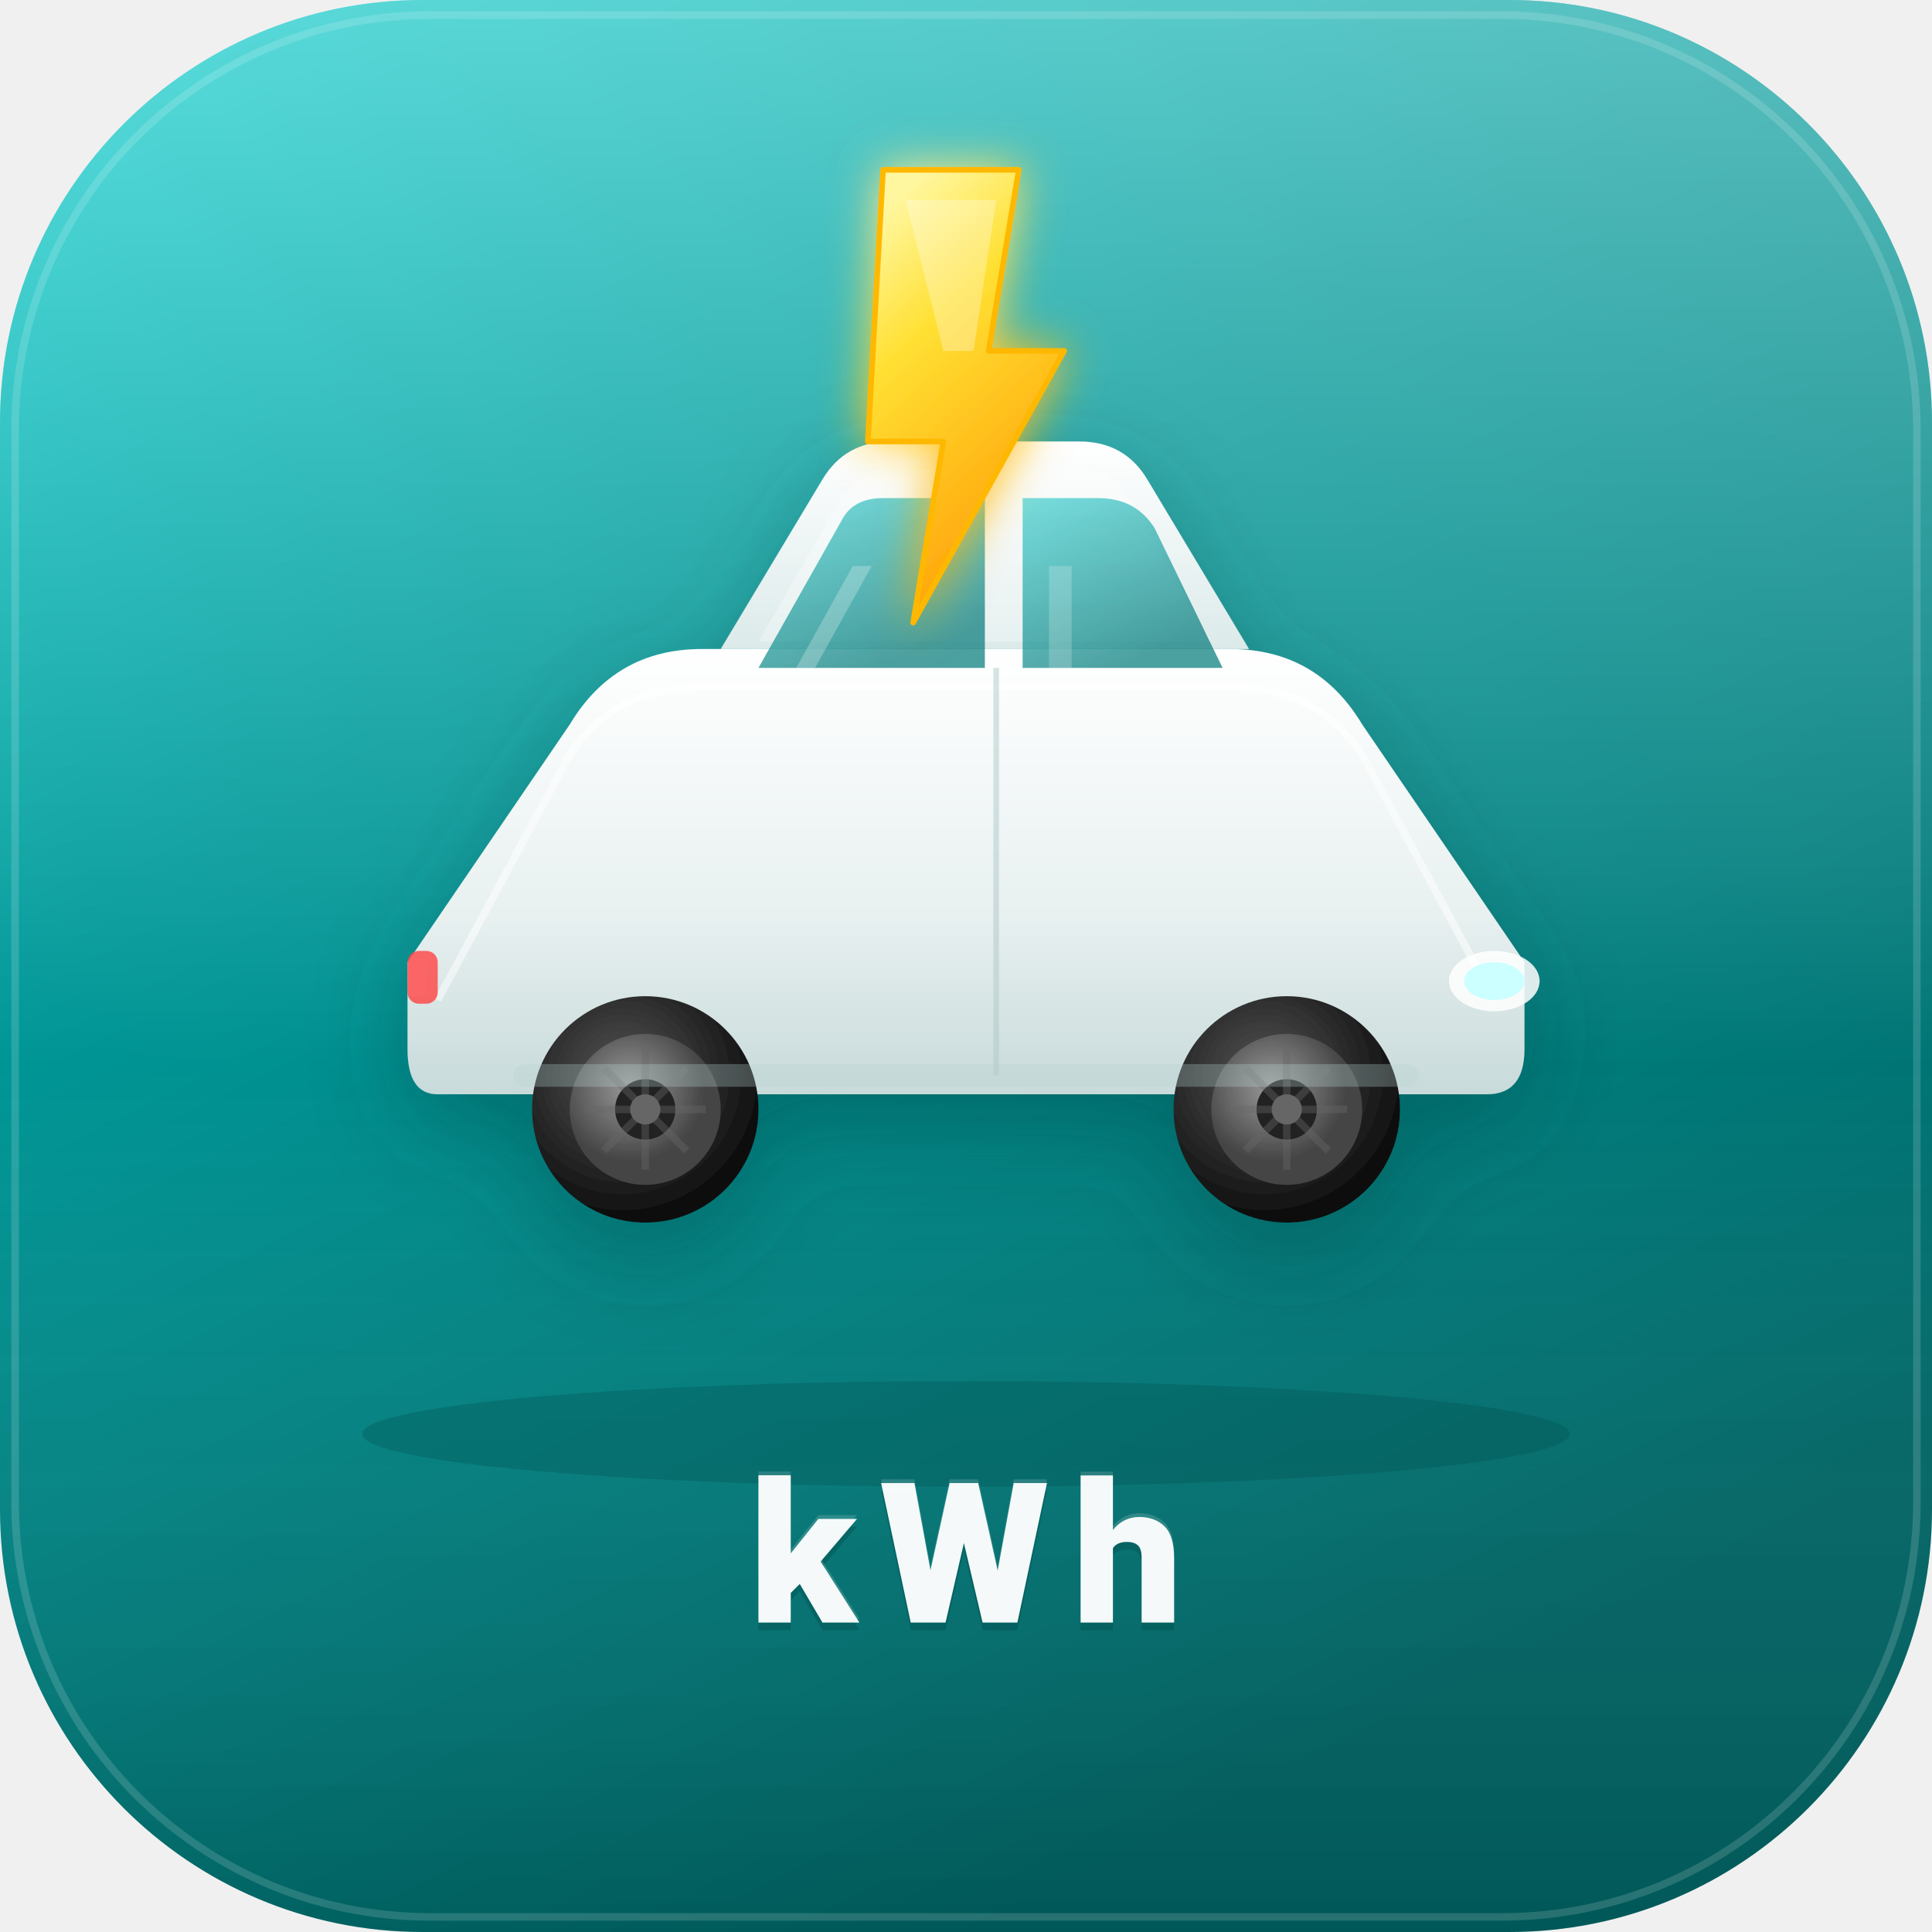
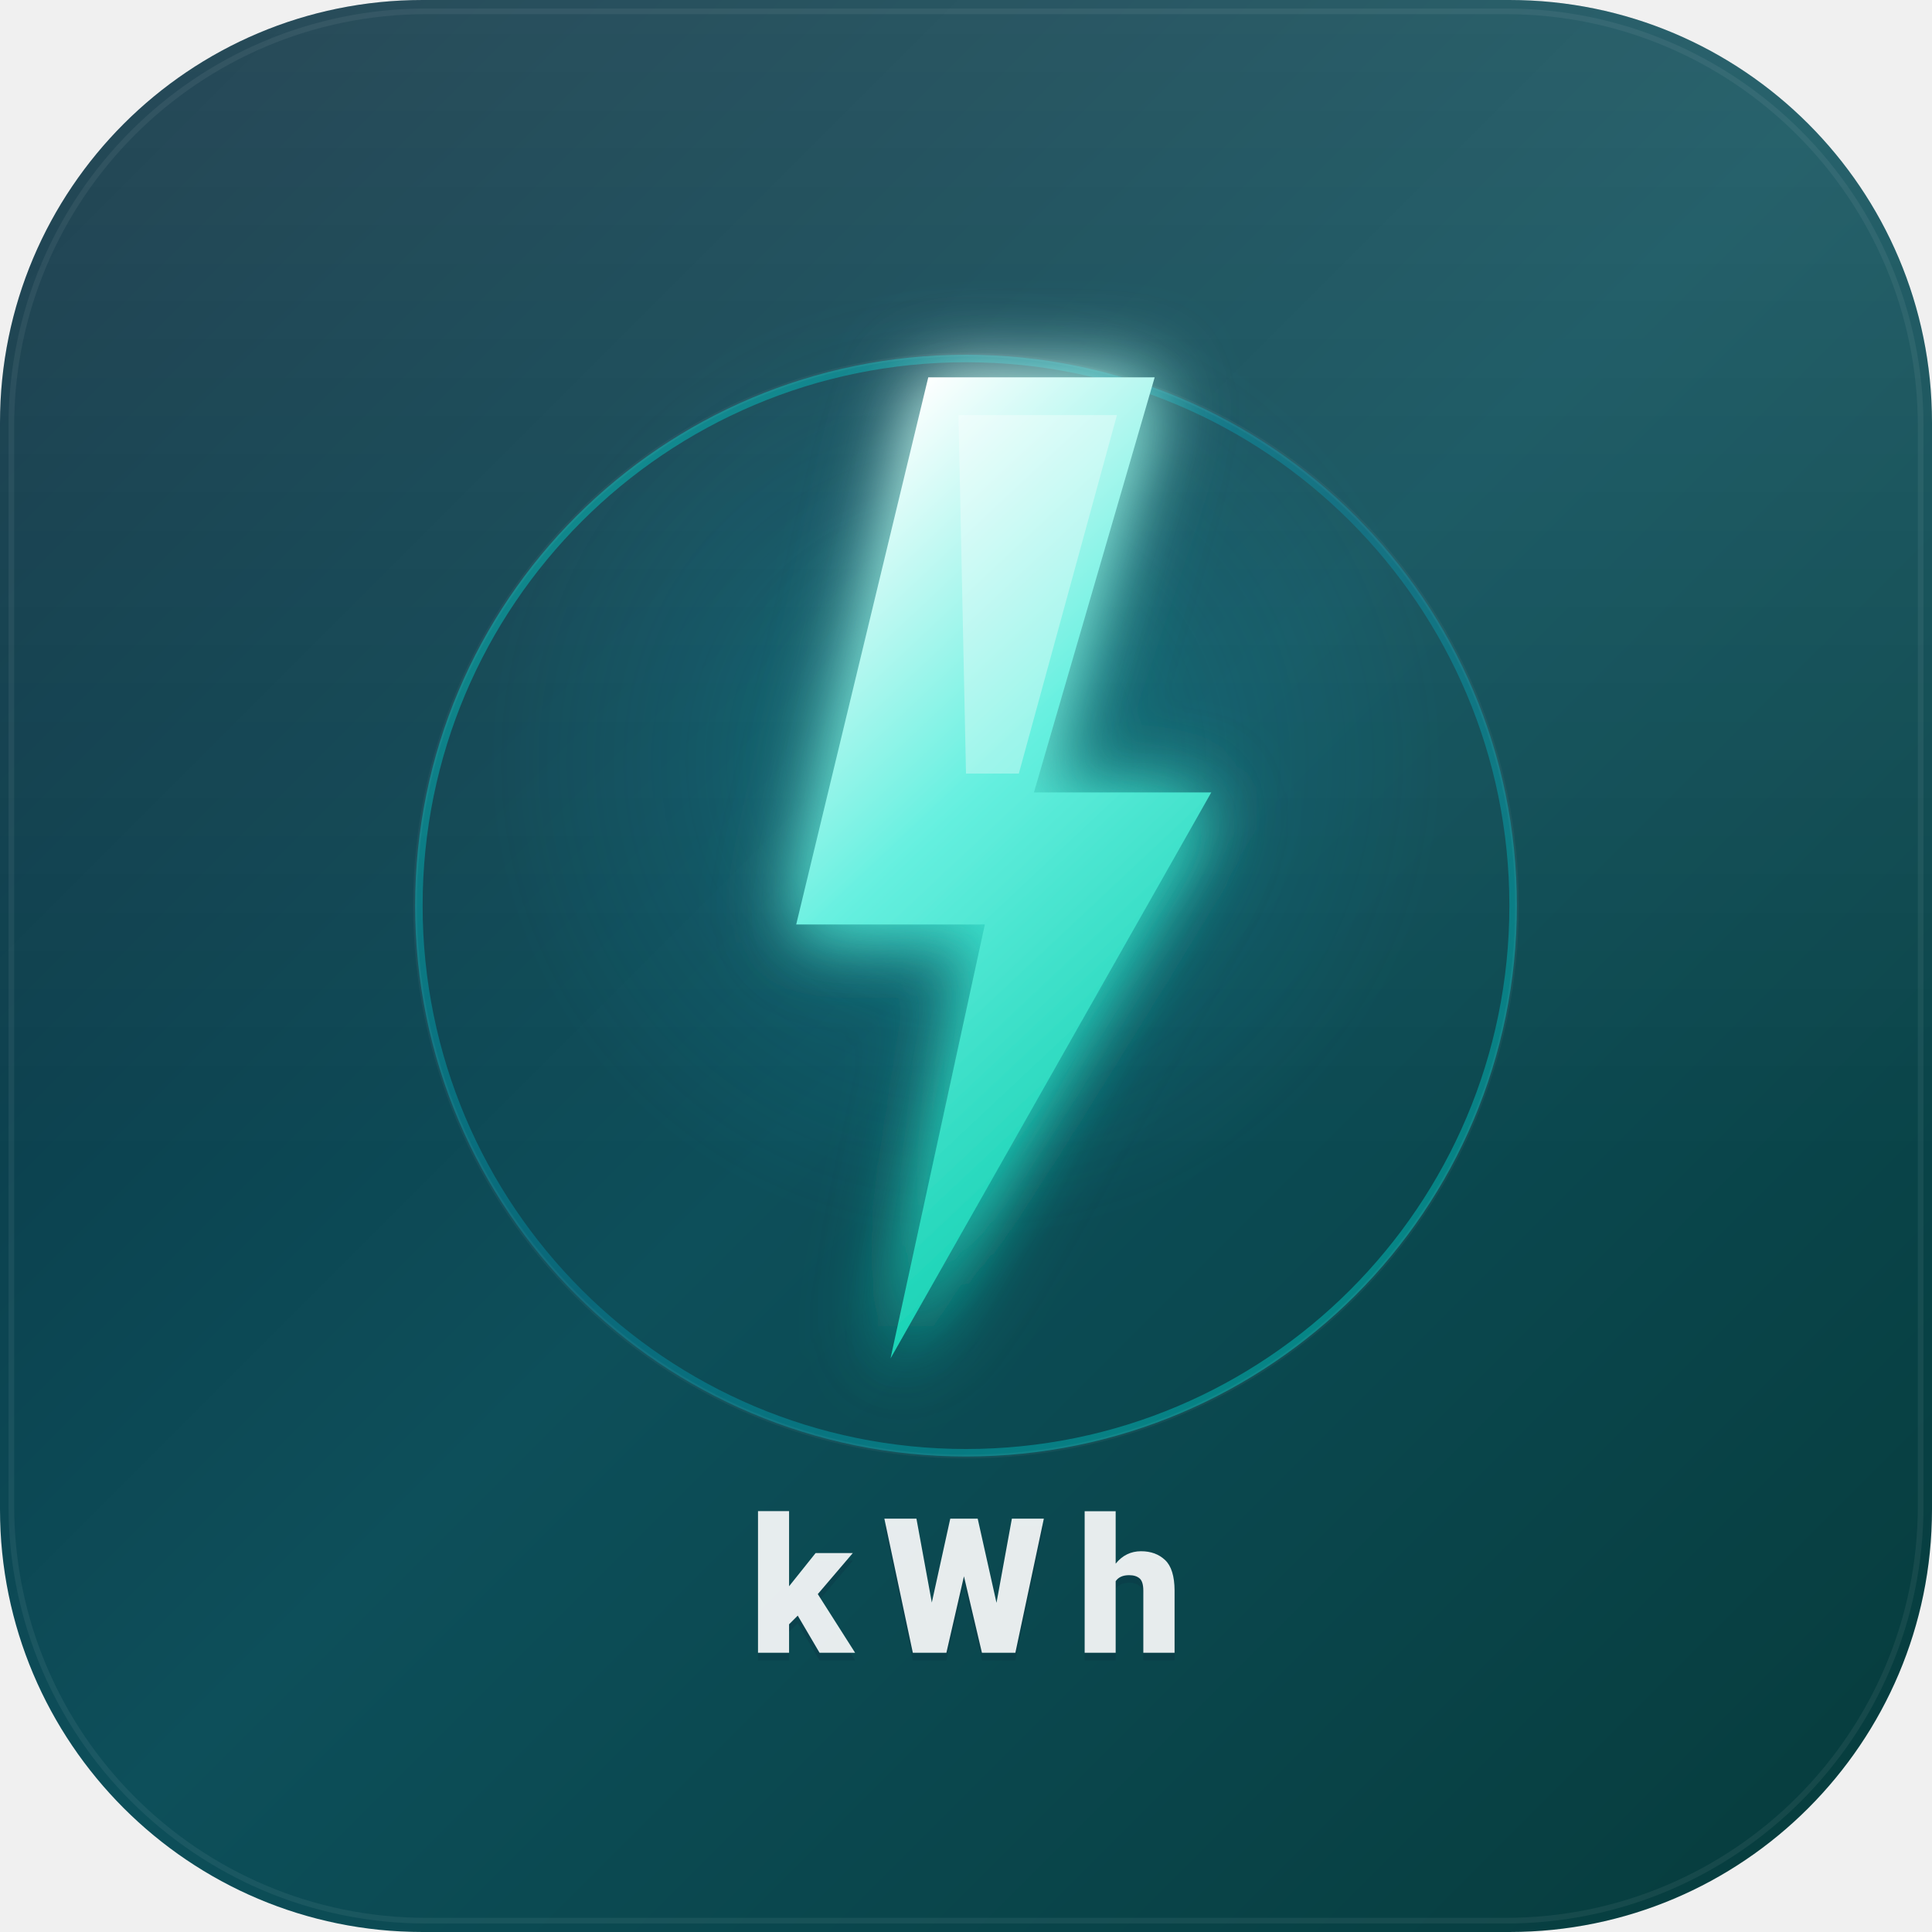
<svg xmlns="http://www.w3.org/2000/svg" viewBox="0 0 512 512">
  <defs>
-     <linearGradient id="bgGrad" x1="0" y1="0" x2="0.5" y2="1">
-       <stop offset="0%" stop-color="#00cccc" />
-       <stop offset="40%" stop-color="#009999" />
-       <stop offset="100%" stop-color="#006666" />
+     <linearGradient id="bg" x1="0" y1="0" x2="1" y2="1">
+       <stop offset="0%" stop-color="#0a2e3f" />
+       <stop offset="50%" stop-color="#0d4f5a" />
+       <stop offset="100%" stop-color="#063b3b" />
    </linearGradient>
-     <linearGradient id="glassShine" x1="0.5" y1="0" x2="0.5" y2="1">
-       <stop offset="0%" stop-color="white" stop-opacity="0.35" />
-       <stop offset="45%" stop-color="white" stop-opacity="0.08" />
-       <stop offset="55%" stop-color="white" stop-opacity="0" />
-       <stop offset="100%" stop-color="black" stop-opacity="0.15" />
+     <linearGradient id="shine" x1="0.5" y1="0" x2="0.5" y2="0.6">
+       <stop offset="0%" stop-color="white" stop-opacity="0.12" />
+       <stop offset="100%" stop-color="white" stop-opacity="0" />
    </linearGradient>
-     <linearGradient id="carBody" x1="0.5" y1="0" x2="0.5" y2="1">
+     <linearGradient id="bolt" x1="0.3" y1="0" x2="0.7" y2="1">
      <stop offset="0%" stop-color="#ffffff" />
-       <stop offset="60%" stop-color="#e8f0f0" />
-       <stop offset="100%" stop-color="#c8dada" />
+       <stop offset="40%" stop-color="#67f0e0" />
+       <stop offset="100%" stop-color="#00c9a7" />
    </linearGradient>
-     <linearGradient id="carRoof" x1="0.5" y1="0" x2="0.5" y2="1">
-       <stop offset="0%" stop-color="#ffffff" />
-       <stop offset="100%" stop-color="#dceaea" />
+     <linearGradient id="ring" x1="0" y1="0" x2="1" y2="1">
+       <stop offset="0%" stop-color="#00e5cc" stop-opacity="0.5" />
+       <stop offset="50%" stop-color="#00b4d8" stop-opacity="0.25" />
+       <stop offset="100%" stop-color="#00e5cc" stop-opacity="0.5" />
    </linearGradient>
-     <linearGradient id="windowGlass" x1="0" y1="0" x2="0.5" y2="1">
-       <stop offset="0%" stop-color="#40d0d0" />
-       <stop offset="100%" stop-color="#007777" />
-     </linearGradient>
-     <linearGradient id="boltGrad" x1="0.3" y1="0" x2="0.7" y2="1">
-       <stop offset="0%" stop-color="#FFF7A0" />
-       <stop offset="30%" stop-color="#FFE033" />
-       <stop offset="100%" stop-color="#FF9500" />
-     </linearGradient>
-     <radialGradient id="wheelOuter" cx="0.4" cy="0.35" r="0.6">
-       <stop offset="0%" stop-color="#555" />
-       <stop offset="100%" stop-color="#111" />
+     <radialGradient id="glow" cx="0.5" cy="0.45" r="0.35">
+       <stop offset="0%" stop-color="#00e5cc" stop-opacity="0.25" />
+       <stop offset="60%" stop-color="#00b4d8" stop-opacity="0.08" />
+       <stop offset="100%" stop-color="#00b4d8" stop-opacity="0" />
    </radialGradient>
-     <radialGradient id="wheelHub" cx="0.4" cy="0.35" r="0.5">
-       <stop offset="0%" stop-color="#999" />
-       <stop offset="100%" stop-color="#444" />
-     </radialGradient>
-     <filter id="carShadow" x="-20%" y="-20%" width="140%" height="160%">
-       <feDropShadow dx="0" dy="8" stdDeviation="12" flood-color="#004444" flood-opacity="0.4" />
+     <filter id="boltShadow" x="-30%" y="-30%" width="160%" height="160%">
+       <feDropShadow dx="0" dy="4" stdDeviation="8" flood-color="#00e5cc" flood-opacity="0.4" />
    </filter>
-     <filter id="boltGlow" x="-50%" y="-50%" width="200%" height="200%">
-       <feGaussianBlur in="SourceGraphic" stdDeviation="6" result="blur" />
+     <filter id="bloom" x="-50%" y="-50%" width="200%" height="200%">
+       <feGaussianBlur in="SourceGraphic" stdDeviation="10" result="blur" />
      <feMerge>
        <feMergeNode in="blur" />
        <feMergeNode in="SourceGraphic" />
      </feMerge>
    </filter>
-     <filter id="innerDepth">
-       <feGaussianBlur in="SourceAlpha" stdDeviation="8" result="blur" />
-       <feOffset dx="0" dy="4" result="offsetBlur" />
-       <feComposite in="SourceGraphic" in2="offsetBlur" operator="over" />
-     </filter>
-     <radialGradient id="headlightGlow" cx="0.5" cy="0.5" r="0.5">
-       <stop offset="0%" stop-color="#ffffff" stop-opacity="0.9" />
-       <stop offset="40%" stop-color="#ccffff" stop-opacity="0.5" />
-       <stop offset="100%" stop-color="#00cccc" stop-opacity="0" />
-     </radialGradient>
  </defs>
-   <rect width="512" height="512" rx="112" fill="url(#bgGrad)" />
-   <rect width="512" height="512" rx="112" fill="url(#glassShine)" />
-   <rect x="4" y="4" width="504" height="504" rx="110" fill="none" stroke="white" stroke-opacity="0.15" stroke-width="2" />
-   <ellipse cx="256" cy="380" rx="160" ry="14" fill="#004d4d" opacity="0.3" />
-   <g filter="url(#carShadow)" transform="translate(256, 260)">
-     <path d="M-140,30 Q-148,30 -148,18 L-148,-5 L-105,-68 Q-93,-88 -70,-88 L70,-88 Q93,-88 105,-68 L148,-5 L148,18 Q148,30 138,30 Z" fill="url(#carBody)" />
-     <path d="M-140,5 L-105,-60 Q-93,-78 -70,-78 L70,-78 Q93,-78 105,-60 L140,5" fill="none" stroke="white" stroke-opacity="0.5" stroke-width="2" />
-     <path d="M-65,-88 L-38,-133 Q-32,-143 -20,-143 L30,-143 Q42,-143 48,-133 L75,-88" fill="url(#carRoof)" />
-     <path d="M-55,-90 L-33,-128 Q-28,-136 -18,-136 L28,-136 Q38,-136 43,-128 L65,-90" fill="white" opacity="0.3" />
-     <path d="M-55,-83 L-33,-122 Q-30,-128 -22,-128 L5,-128 L5,-83 Z" fill="url(#windowGlass)" opacity="0.7" />
-     <path d="M-45,-83 L-30,-110 L-25,-110 L-40,-83 Z" fill="white" opacity="0.25" />
-     <path d="M15,-83 L15,-128 L35,-128 Q45,-128 50,-120 L68,-83 Z" fill="url(#windowGlass)" opacity="0.7" />
-     <path d="M22,-83 L22,-110 L28,-110 L28,-83 Z" fill="white" opacity="0.2" />
-     <line x1="8" y1="-83" x2="8" y2="25" stroke="#b0c8c8" stroke-width="1.5" opacity="0.5" />
-     <ellipse cx="140" cy="0" rx="12" ry="8" fill="white" opacity="0.85" />
-     <ellipse cx="140" cy="0" rx="8" ry="5" fill="#ccffff" />
-     <rect x="-148" y="-8" width="8" height="14" rx="3" fill="#ff4444" opacity="0.8" />
-     <rect x="-148" y="-6" width="5" height="10" rx="2" fill="#ff6666" opacity="0.5" />
-     <circle cx="-85" cy="34" r="30" fill="url(#wheelOuter)" />
-     <circle cx="-85" cy="34" r="20" fill="url(#wheelHub)" />
-     <circle cx="-85" cy="34" r="8" fill="#222" />
-     <circle cx="-85" cy="34" r="4" fill="#666" />
-     <g stroke="#666" stroke-width="2" opacity="0.4">
-       <line x1="-85" y1="18" x2="-85" y2="50" />
-       <line x1="-101" y1="34" x2="-69" y2="34" />
-       <line x1="-96" y1="23" x2="-74" y2="45" />
-       <line x1="-74" y1="23" x2="-96" y2="45" />
-     </g>
-     <circle cx="85" cy="34" r="30" fill="url(#wheelOuter)" />
-     <circle cx="85" cy="34" r="20" fill="url(#wheelHub)" />
-     <circle cx="85" cy="34" r="8" fill="#222" />
-     <circle cx="85" cy="34" r="4" fill="#666" />
-     <g stroke="#666" stroke-width="2" opacity="0.4">
-       <line x1="85" y1="18" x2="85" y2="50" />
-       <line x1="69" y1="34" x2="101" y2="34" />
-       <line x1="74" y1="23" x2="96" y2="45" />
-       <line x1="96" y1="23" x2="74" y2="45" />
-     </g>
-     <rect x="-120" y="22" width="240" height="6" rx="3" fill="#b8d4d4" opacity="0.3" />
+   <rect width="512" height="512" rx="112" fill="url(#bg)" />
+   <rect width="512" height="512" rx="112" fill="url(#shine)" />
+   <rect x="3" y="3" width="506" height="506" rx="110" fill="none" stroke="white" stroke-opacity="0.06" stroke-width="1.5" />
+   <circle cx="256" cy="220" r="180" fill="url(#glow)" />
+   <circle cx="256" cy="240" r="145" fill="none" stroke="url(#ring)" stroke-width="2" />
+   <circle cx="256" cy="240" r="146" fill="none" stroke="white" stroke-opacity="0.04" stroke-width="1" />
+   <g filter="url(#bloom)" transform="translate(256, 230)">
+     <path d="M-10,-130 L50,-130 L18,-20 L65,-20 L-20,130 L5,15 L-45,15 Z" fill="url(#bolt)" filter="url(#boltShadow)" />
+     <path d="M-2,-120 L40,-120 L14,-25 L0,-25 Z" fill="white" opacity="0.35" />
  </g>
-   <g filter="url(#boltGlow)" transform="translate(256, 105)">
-     <path d="M-22,-60 L14,-60 L6,-12 L26,-12 L-14,60 L-6,12 L-26,12 Z" fill="url(#boltGrad)" stroke="#FFB800" stroke-width="1.5" stroke-linejoin="round" />
-     <path d="M-16,-52 L8,-52 L2,-12 L-6,-12 Z" fill="white" opacity="0.3" />
-   </g>
-   <text x="256" y="432" text-anchor="middle" font-family="-apple-system,BlinkMacSystemFont,'Segoe UI',Roboto,sans-serif" font-size="52" font-weight="800" fill="#004d4d" opacity="0.4" letter-spacing="6">kWh</text>
-   <text x="256" y="430" text-anchor="middle" font-family="-apple-system,BlinkMacSystemFont,'Segoe UI',Roboto,sans-serif" font-size="52" font-weight="800" fill="white" letter-spacing="6" opacity="0.95">kWh</text>
-   <text x="256" y="429" text-anchor="middle" font-family="-apple-system,BlinkMacSystemFont,'Segoe UI',Roboto,sans-serif" font-size="52" font-weight="800" fill="white" letter-spacing="6" opacity="0.15">kWh</text>
+   <text x="256" y="440" text-anchor="middle" font-family="-apple-system,BlinkMacSystemFont,'Segoe UI',Roboto,sans-serif" font-size="50" font-weight="800" fill="#0a2e3f" opacity="0.3" letter-spacing="8">kWh</text>
+   <text x="256" y="438" text-anchor="middle" font-family="-apple-system,BlinkMacSystemFont,'Segoe UI',Roboto,sans-serif" font-size="50" font-weight="800" fill="white" opacity="0.9" letter-spacing="8">kWh</text>
</svg>
